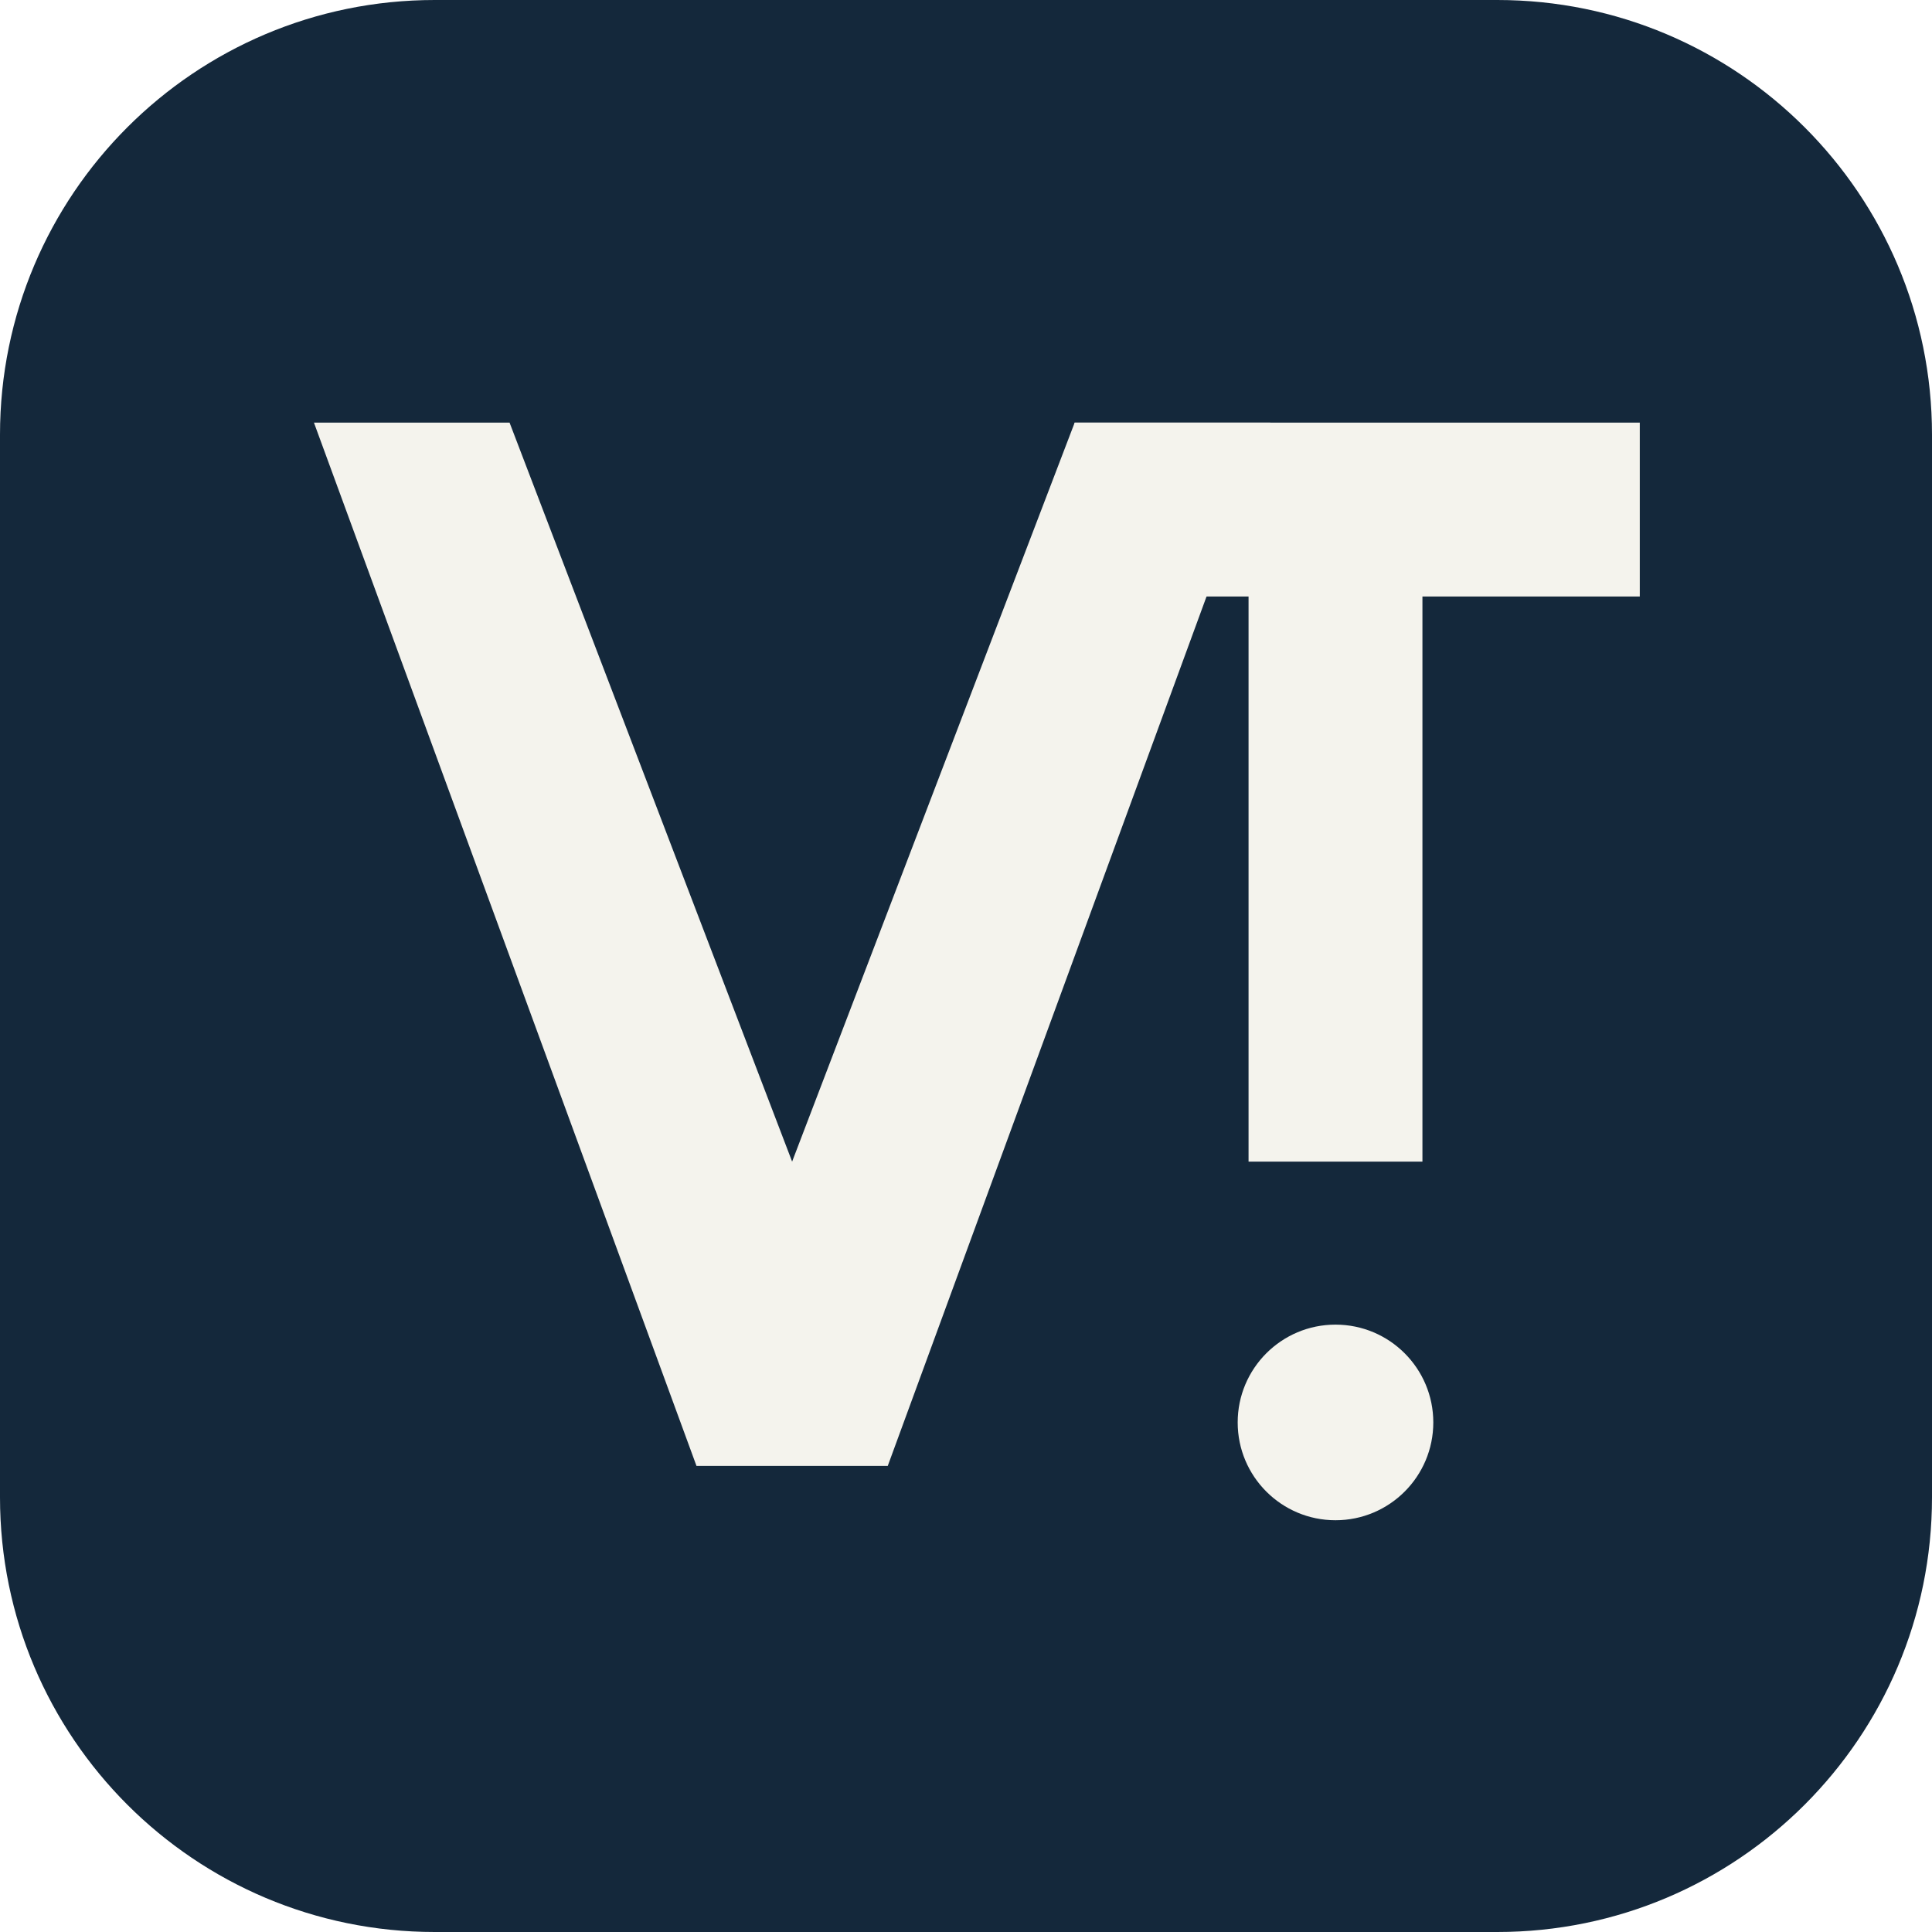
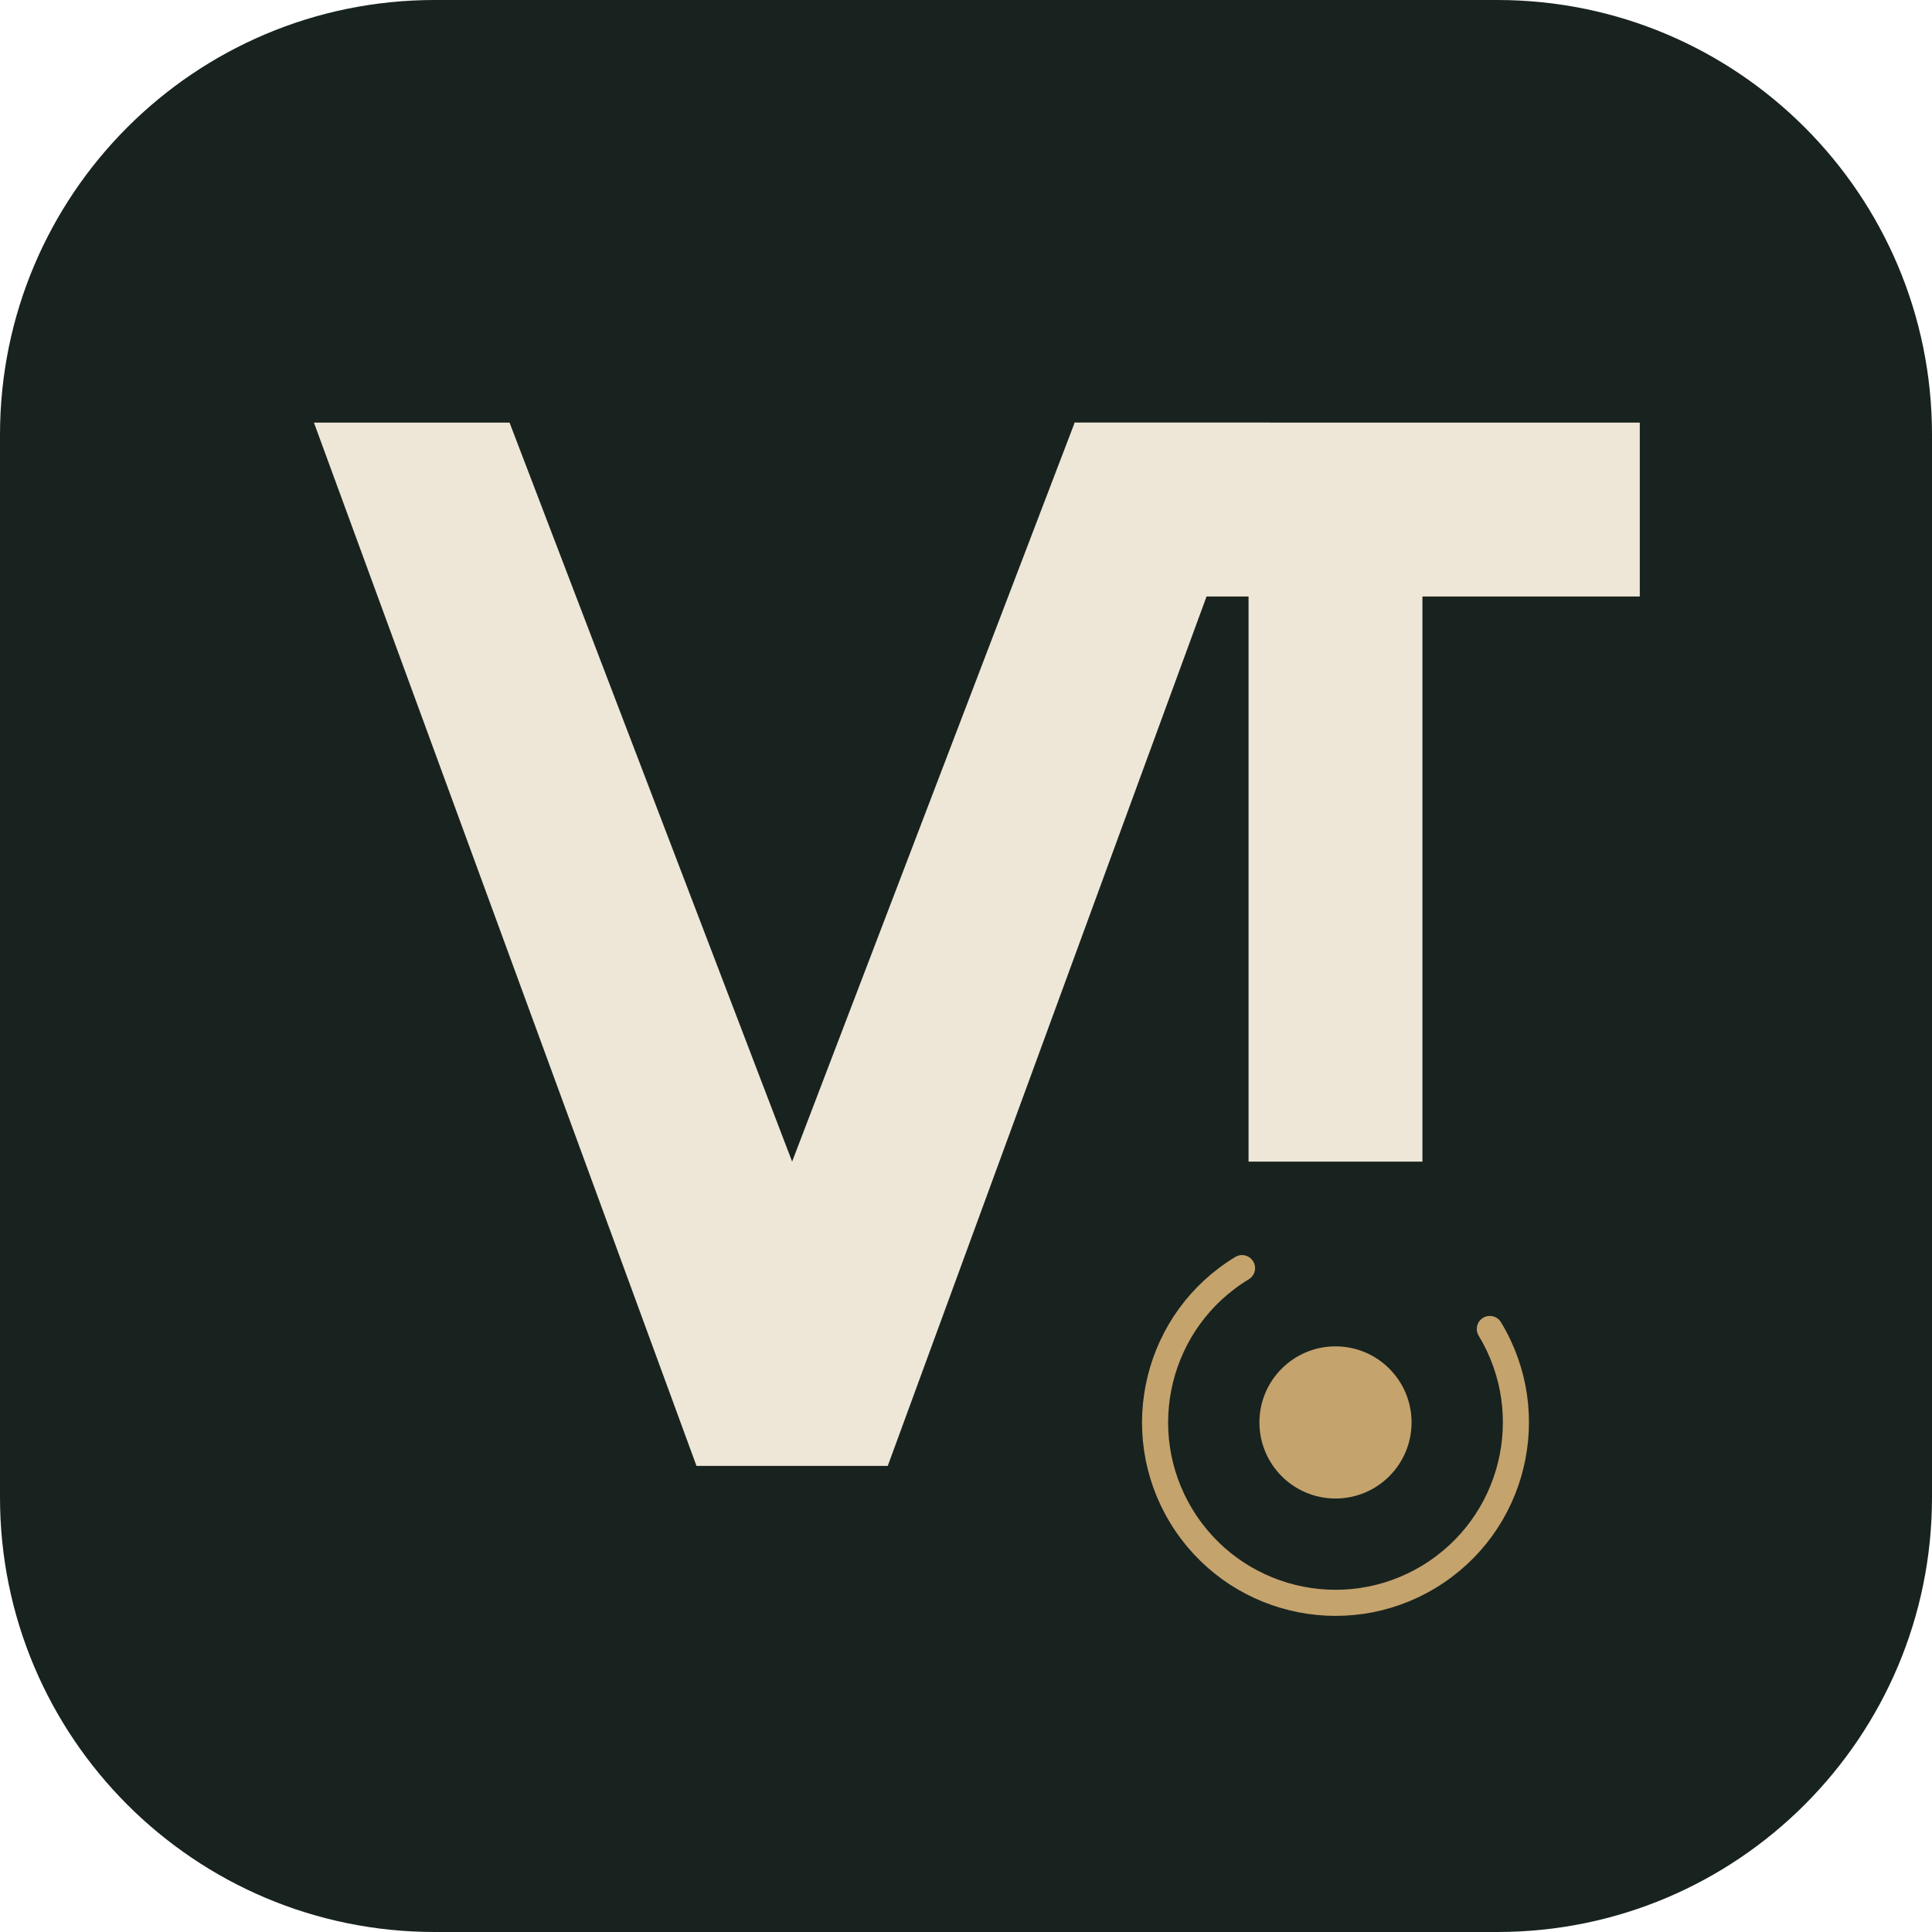
<svg xmlns="http://www.w3.org/2000/svg" viewBox="0 0 80 80" fill="none">
-   <rect width="80" height="80" rx="18" fill="#14283b" />
-   <g fill="#f4f3ed" transform="translate(4 4) scale(.9)">
+   <rect width="80" height="80" rx="18" fill="#18231f" />
+   <g fill="#eee7d8" transform="translate(4 4) scale(.9)">
    <path d="M10 15H19L32 49L45 15H54L36.4 63H27.6L10 15Z" />
    <path d="M45 15H71V23H61V49H53V23H44L45 15Z" />
-     <circle cx="57" cy="61" r="4.5" />
+     <path d="M64.1 56.7a8.3 8.3 0 1 1-11.4-2.8" fill="none" stroke="#c5a36d" stroke-width="1.2" stroke-linecap="round" />
+     <circle cx="57" cy="61" r="3.5" fill="#c5a36d" />
  </g>
</svg>
